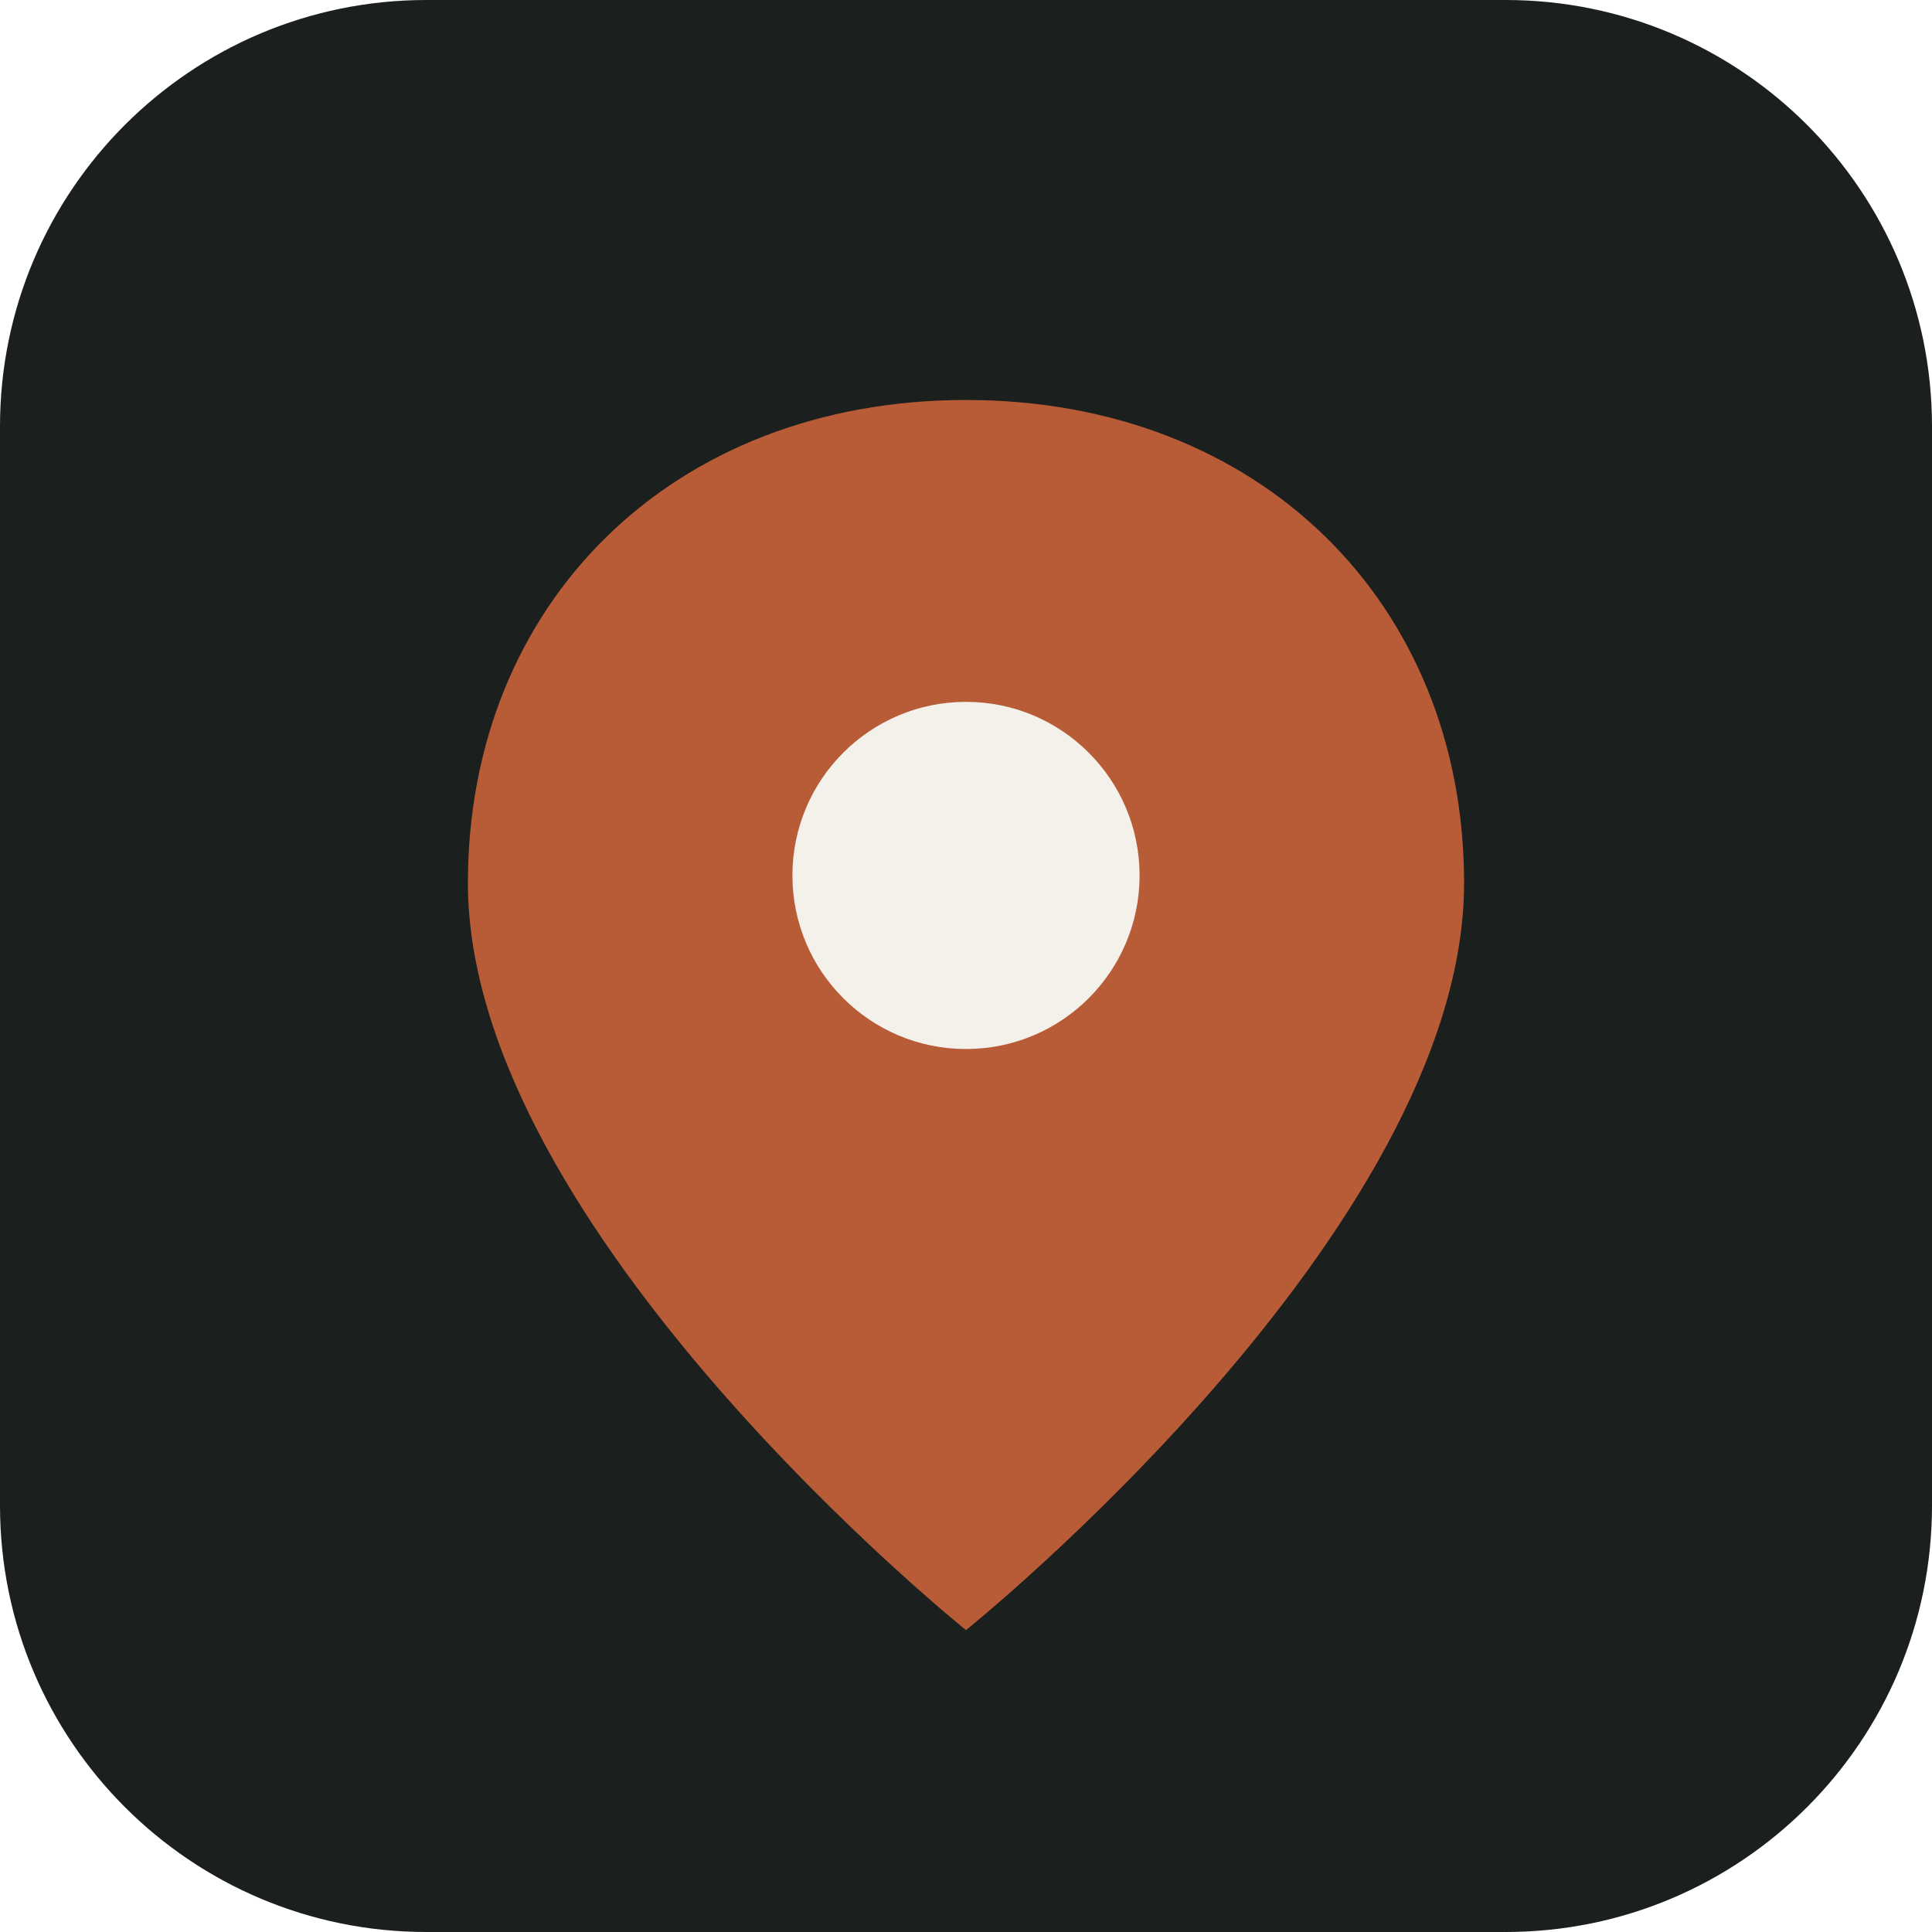
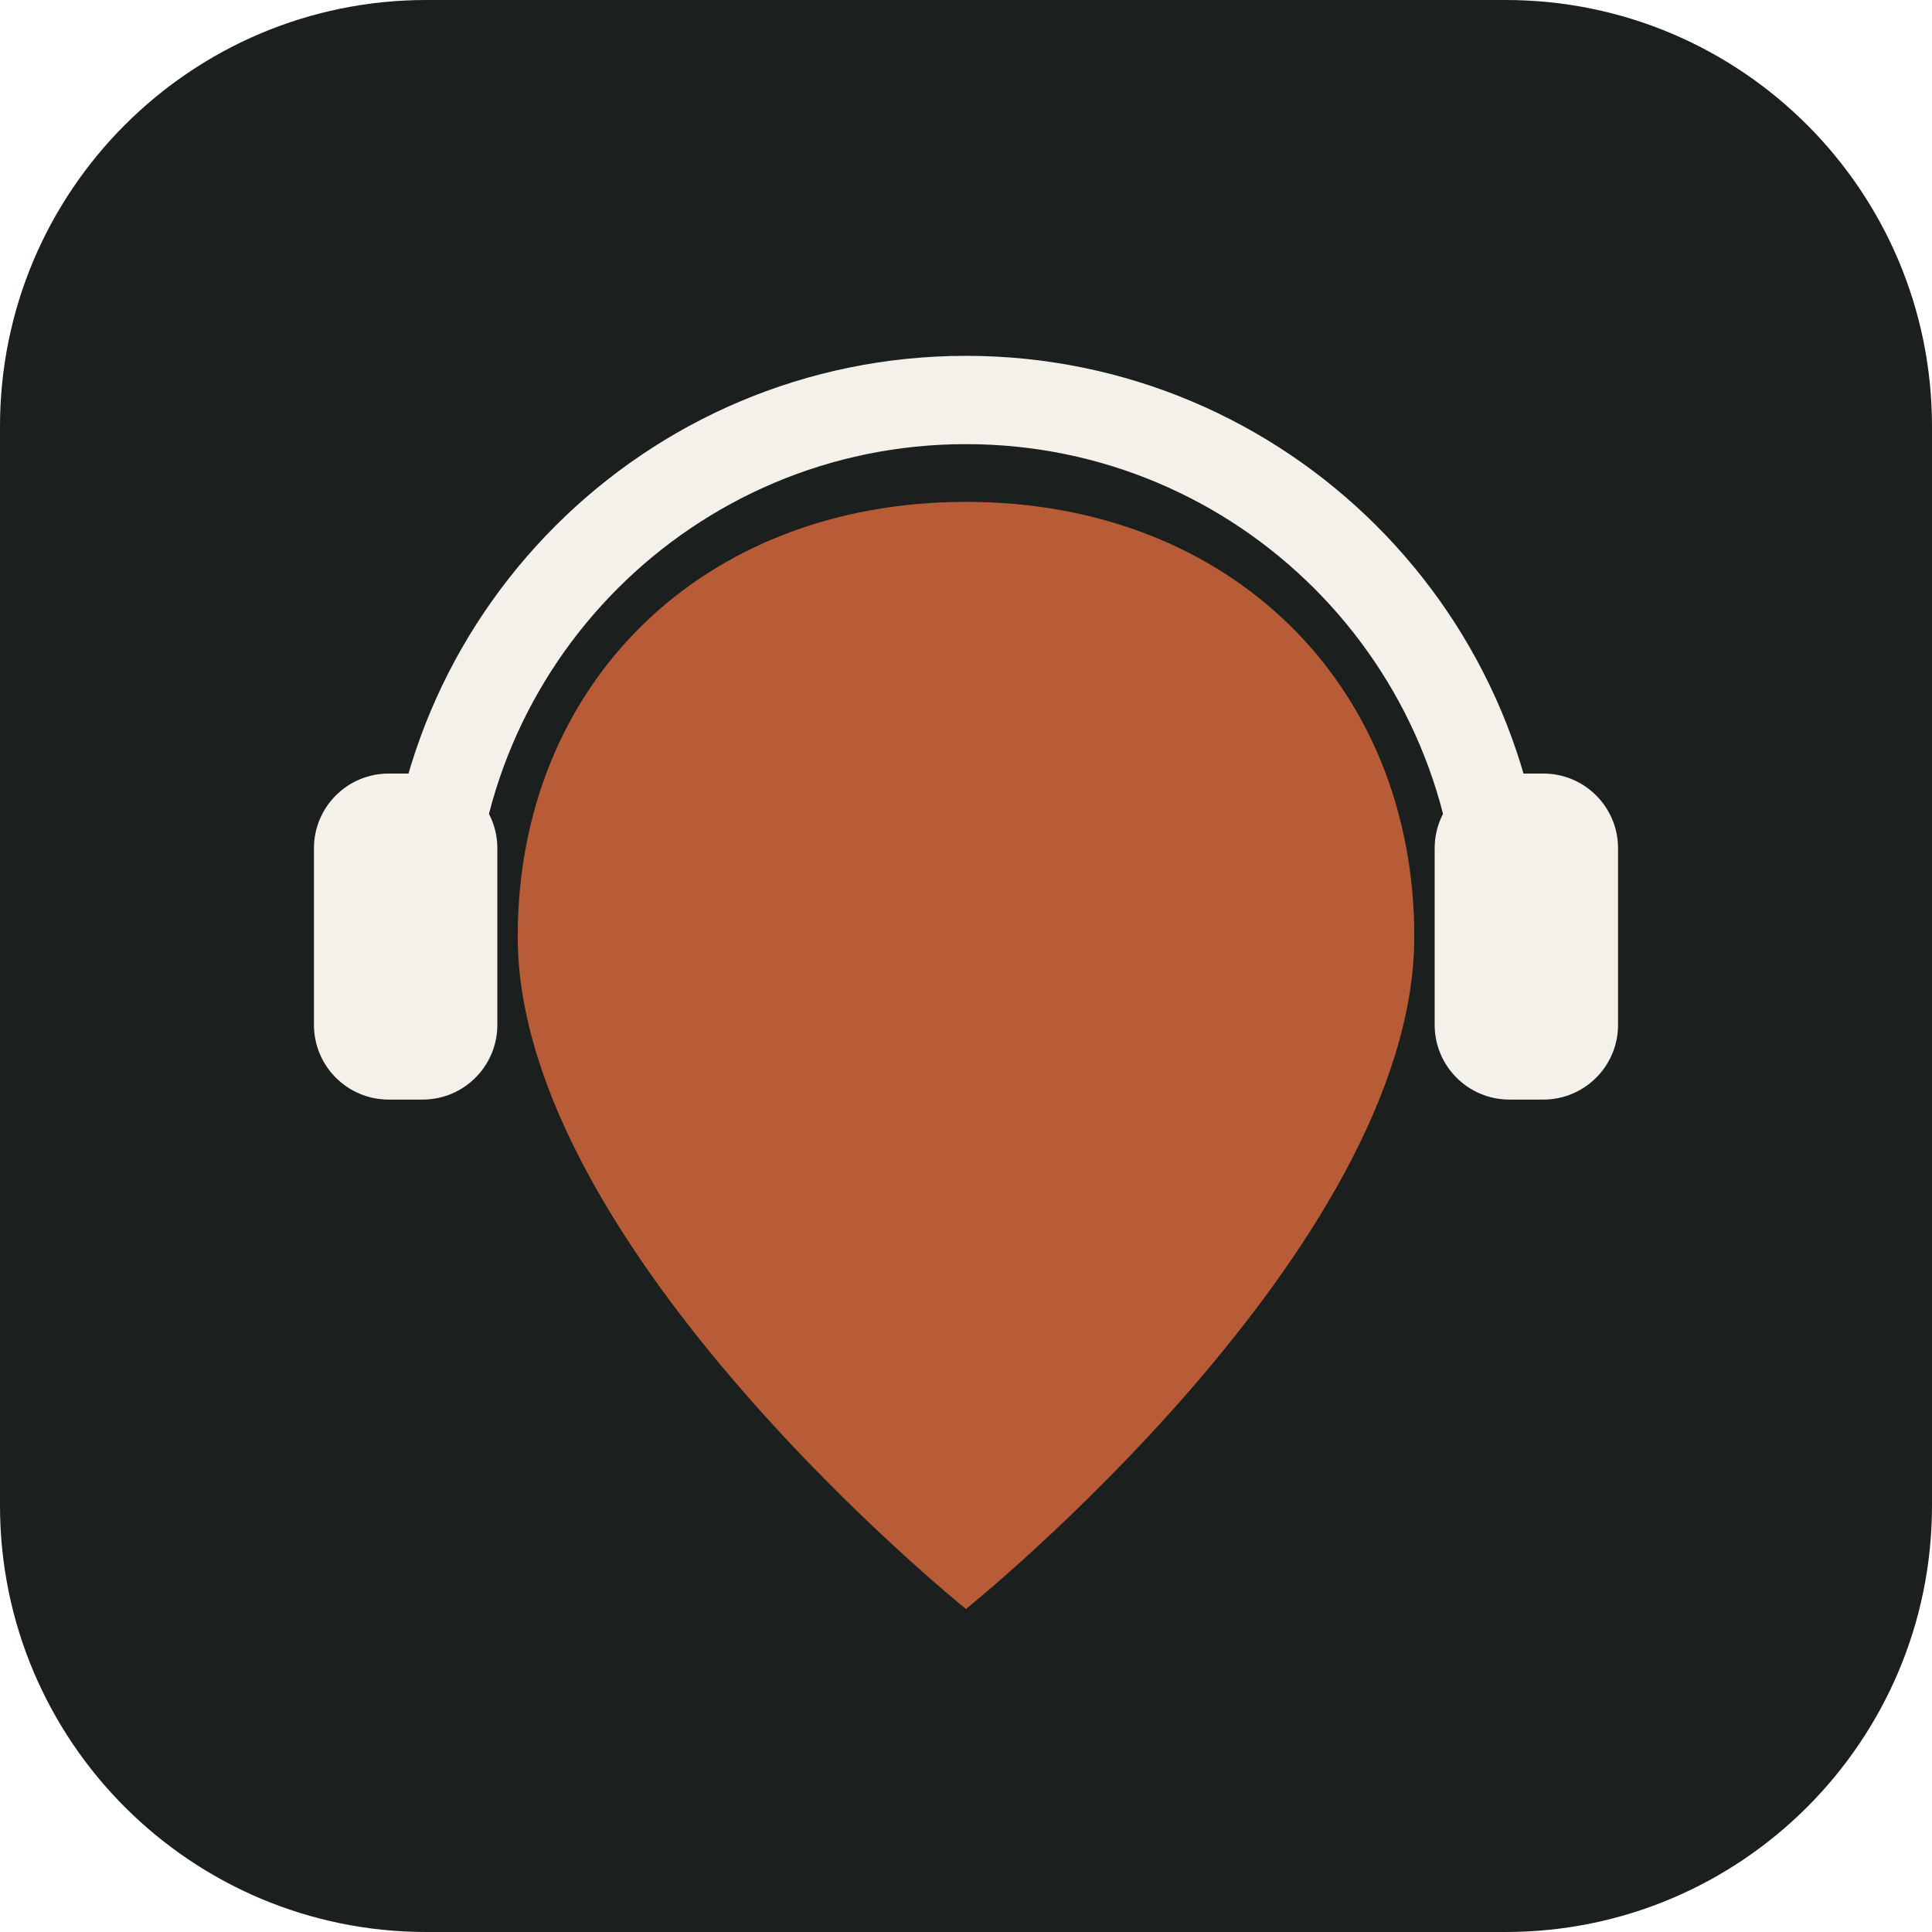
<svg xmlns="http://www.w3.org/2000/svg" width="512" height="512" viewBox="0 0 512 512">
  <rect x="0" y="0" width="512" height="512" rx="113" fill="#1B1F1D" />
-   <g transform="translate(256 256) scale(1)">
+   <g transform="translate(256 268) scale(0.9)">
    <path d="M0 -150 C -78 -150 -132 -96 -132 -22 C -132 70 0 176 0 176 S 132 70 132 -22 C 132 -96 78 -150 0 -150 Z" fill="#B85C38" />
-     <circle cx="0" cy="-24" r="46" fill="#F4F1EA" />
+     <path d="M-158 -22 A 158 158 0 0 1 158 -22" fill="none" stroke="#F4F1EA" stroke-width="26" stroke-linecap="round" />
+     <rect x="-192" y="-70" width="54" height="96" rx="22" fill="#F4F1EA" />
+     <rect x="138" y="-70" width="54" height="96" rx="22" fill="#F4F1EA" />
  </g>
</svg>
